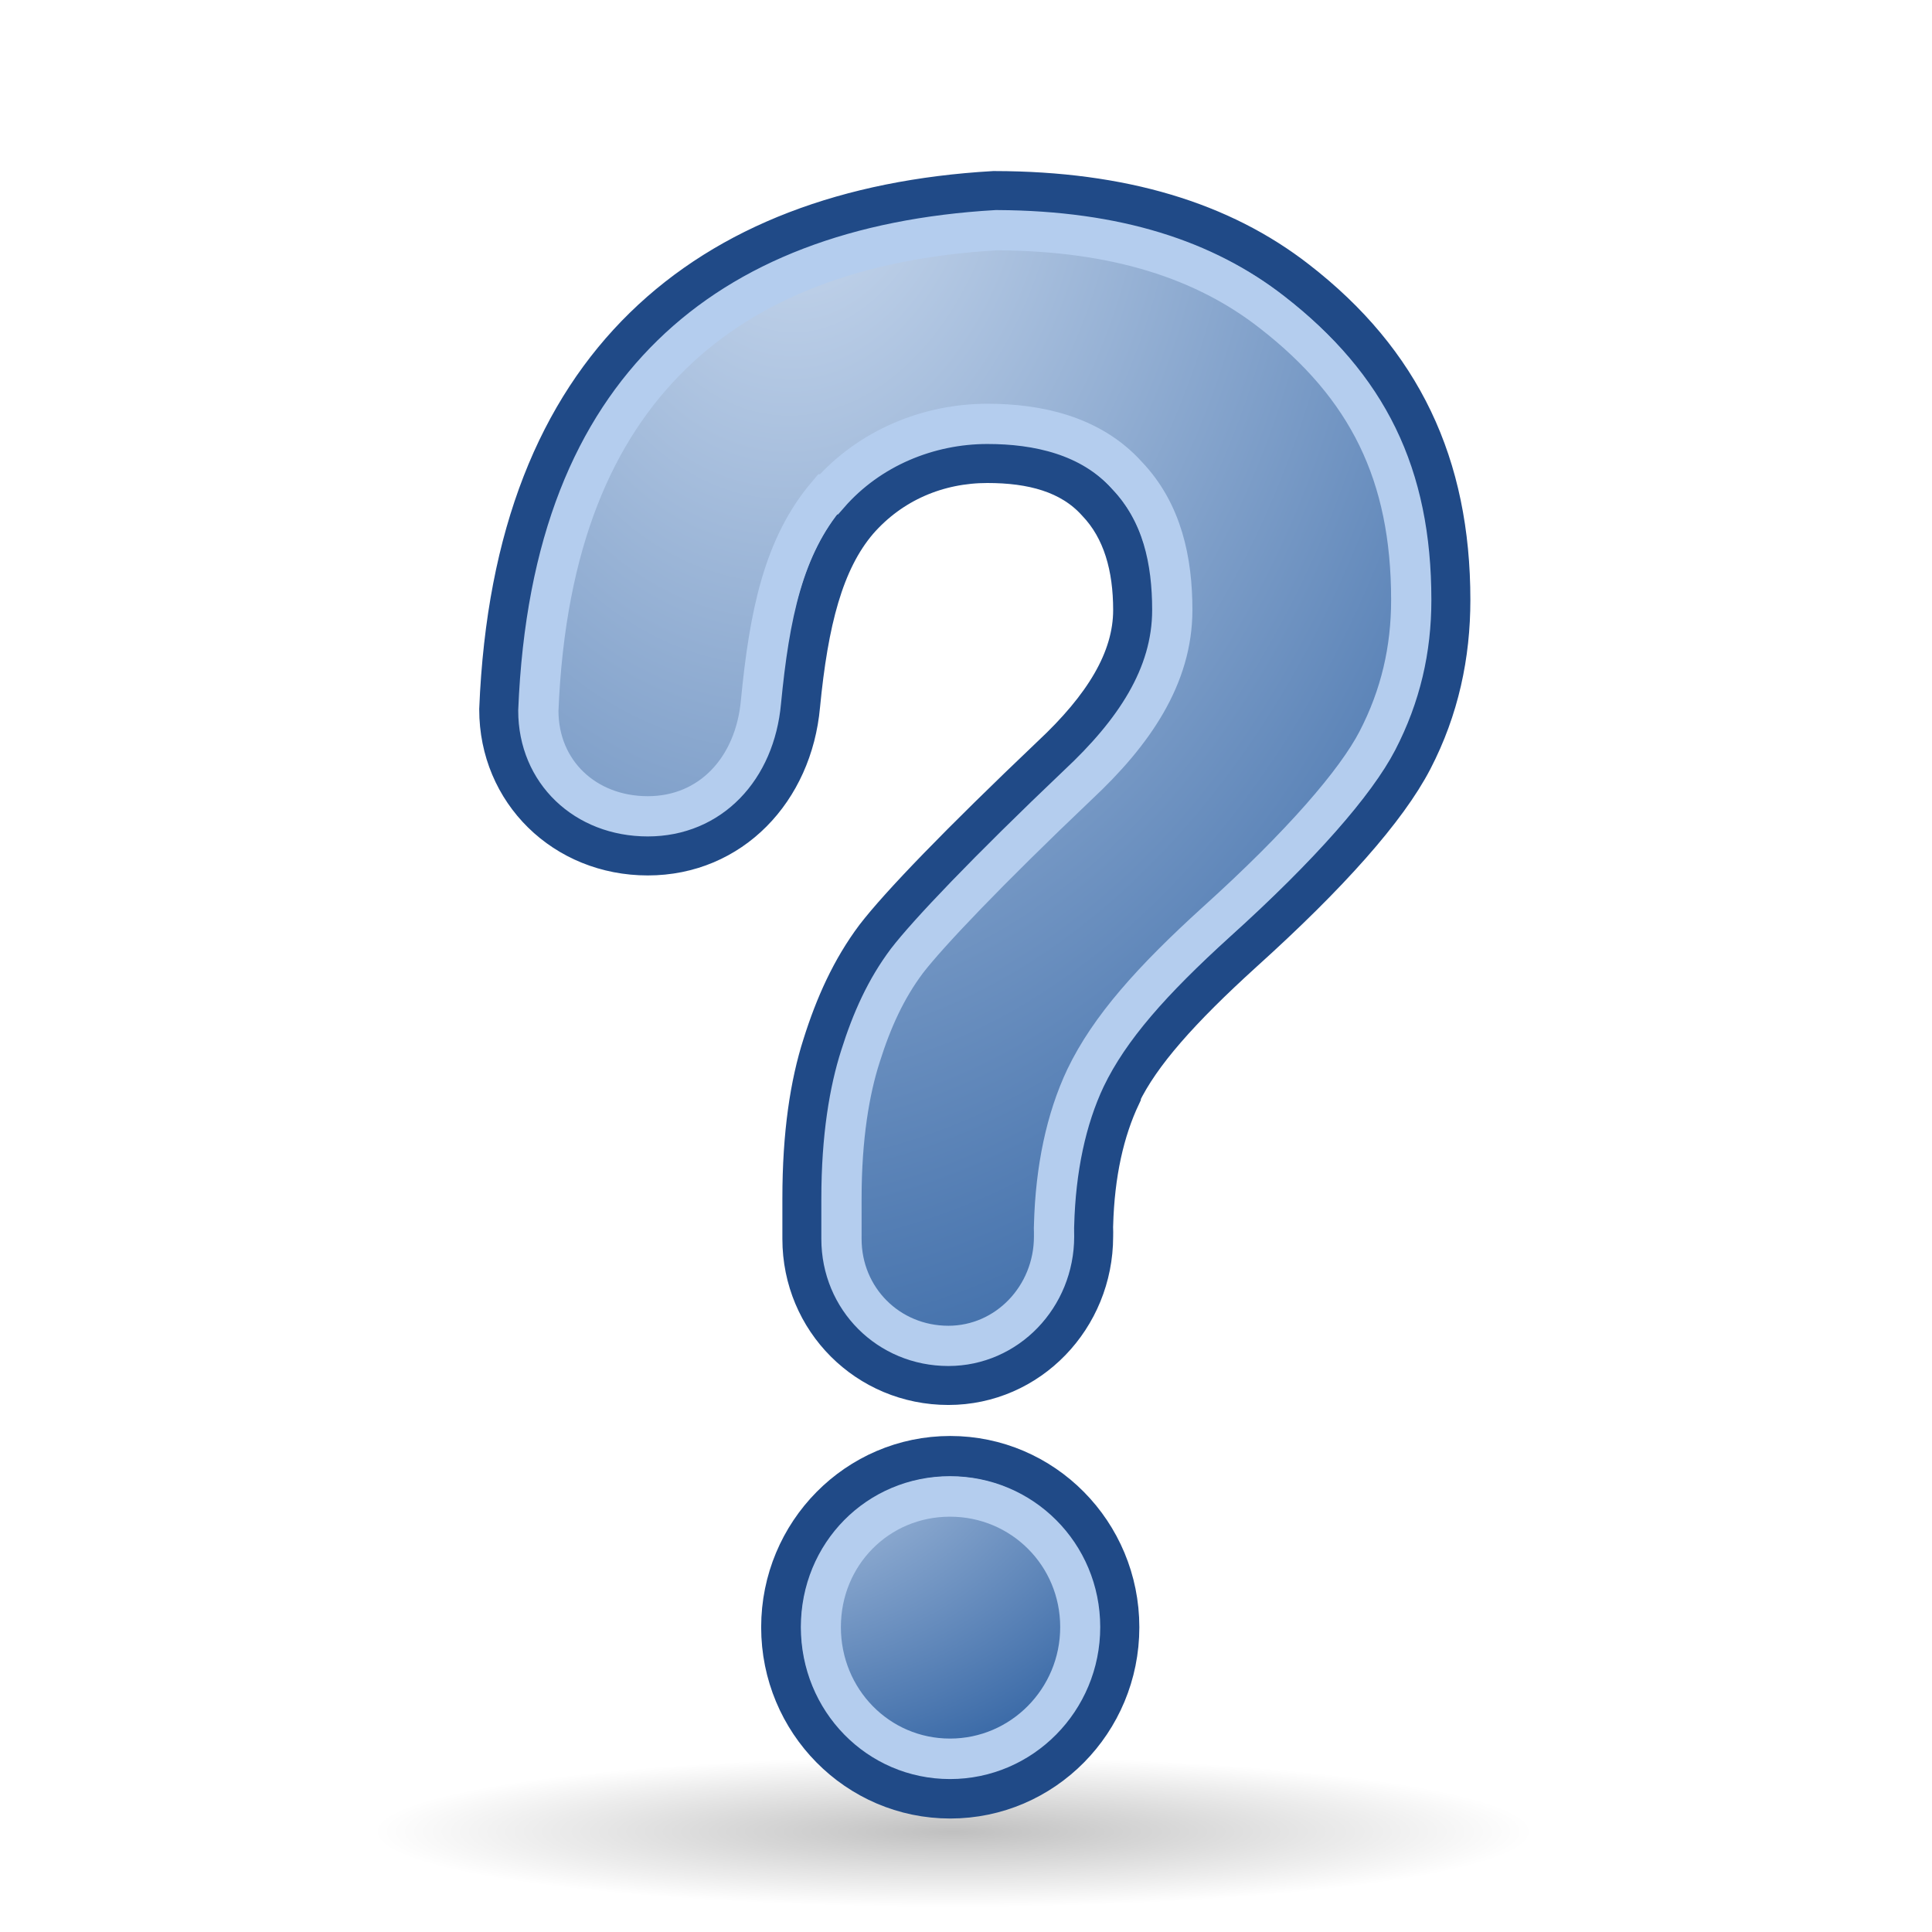
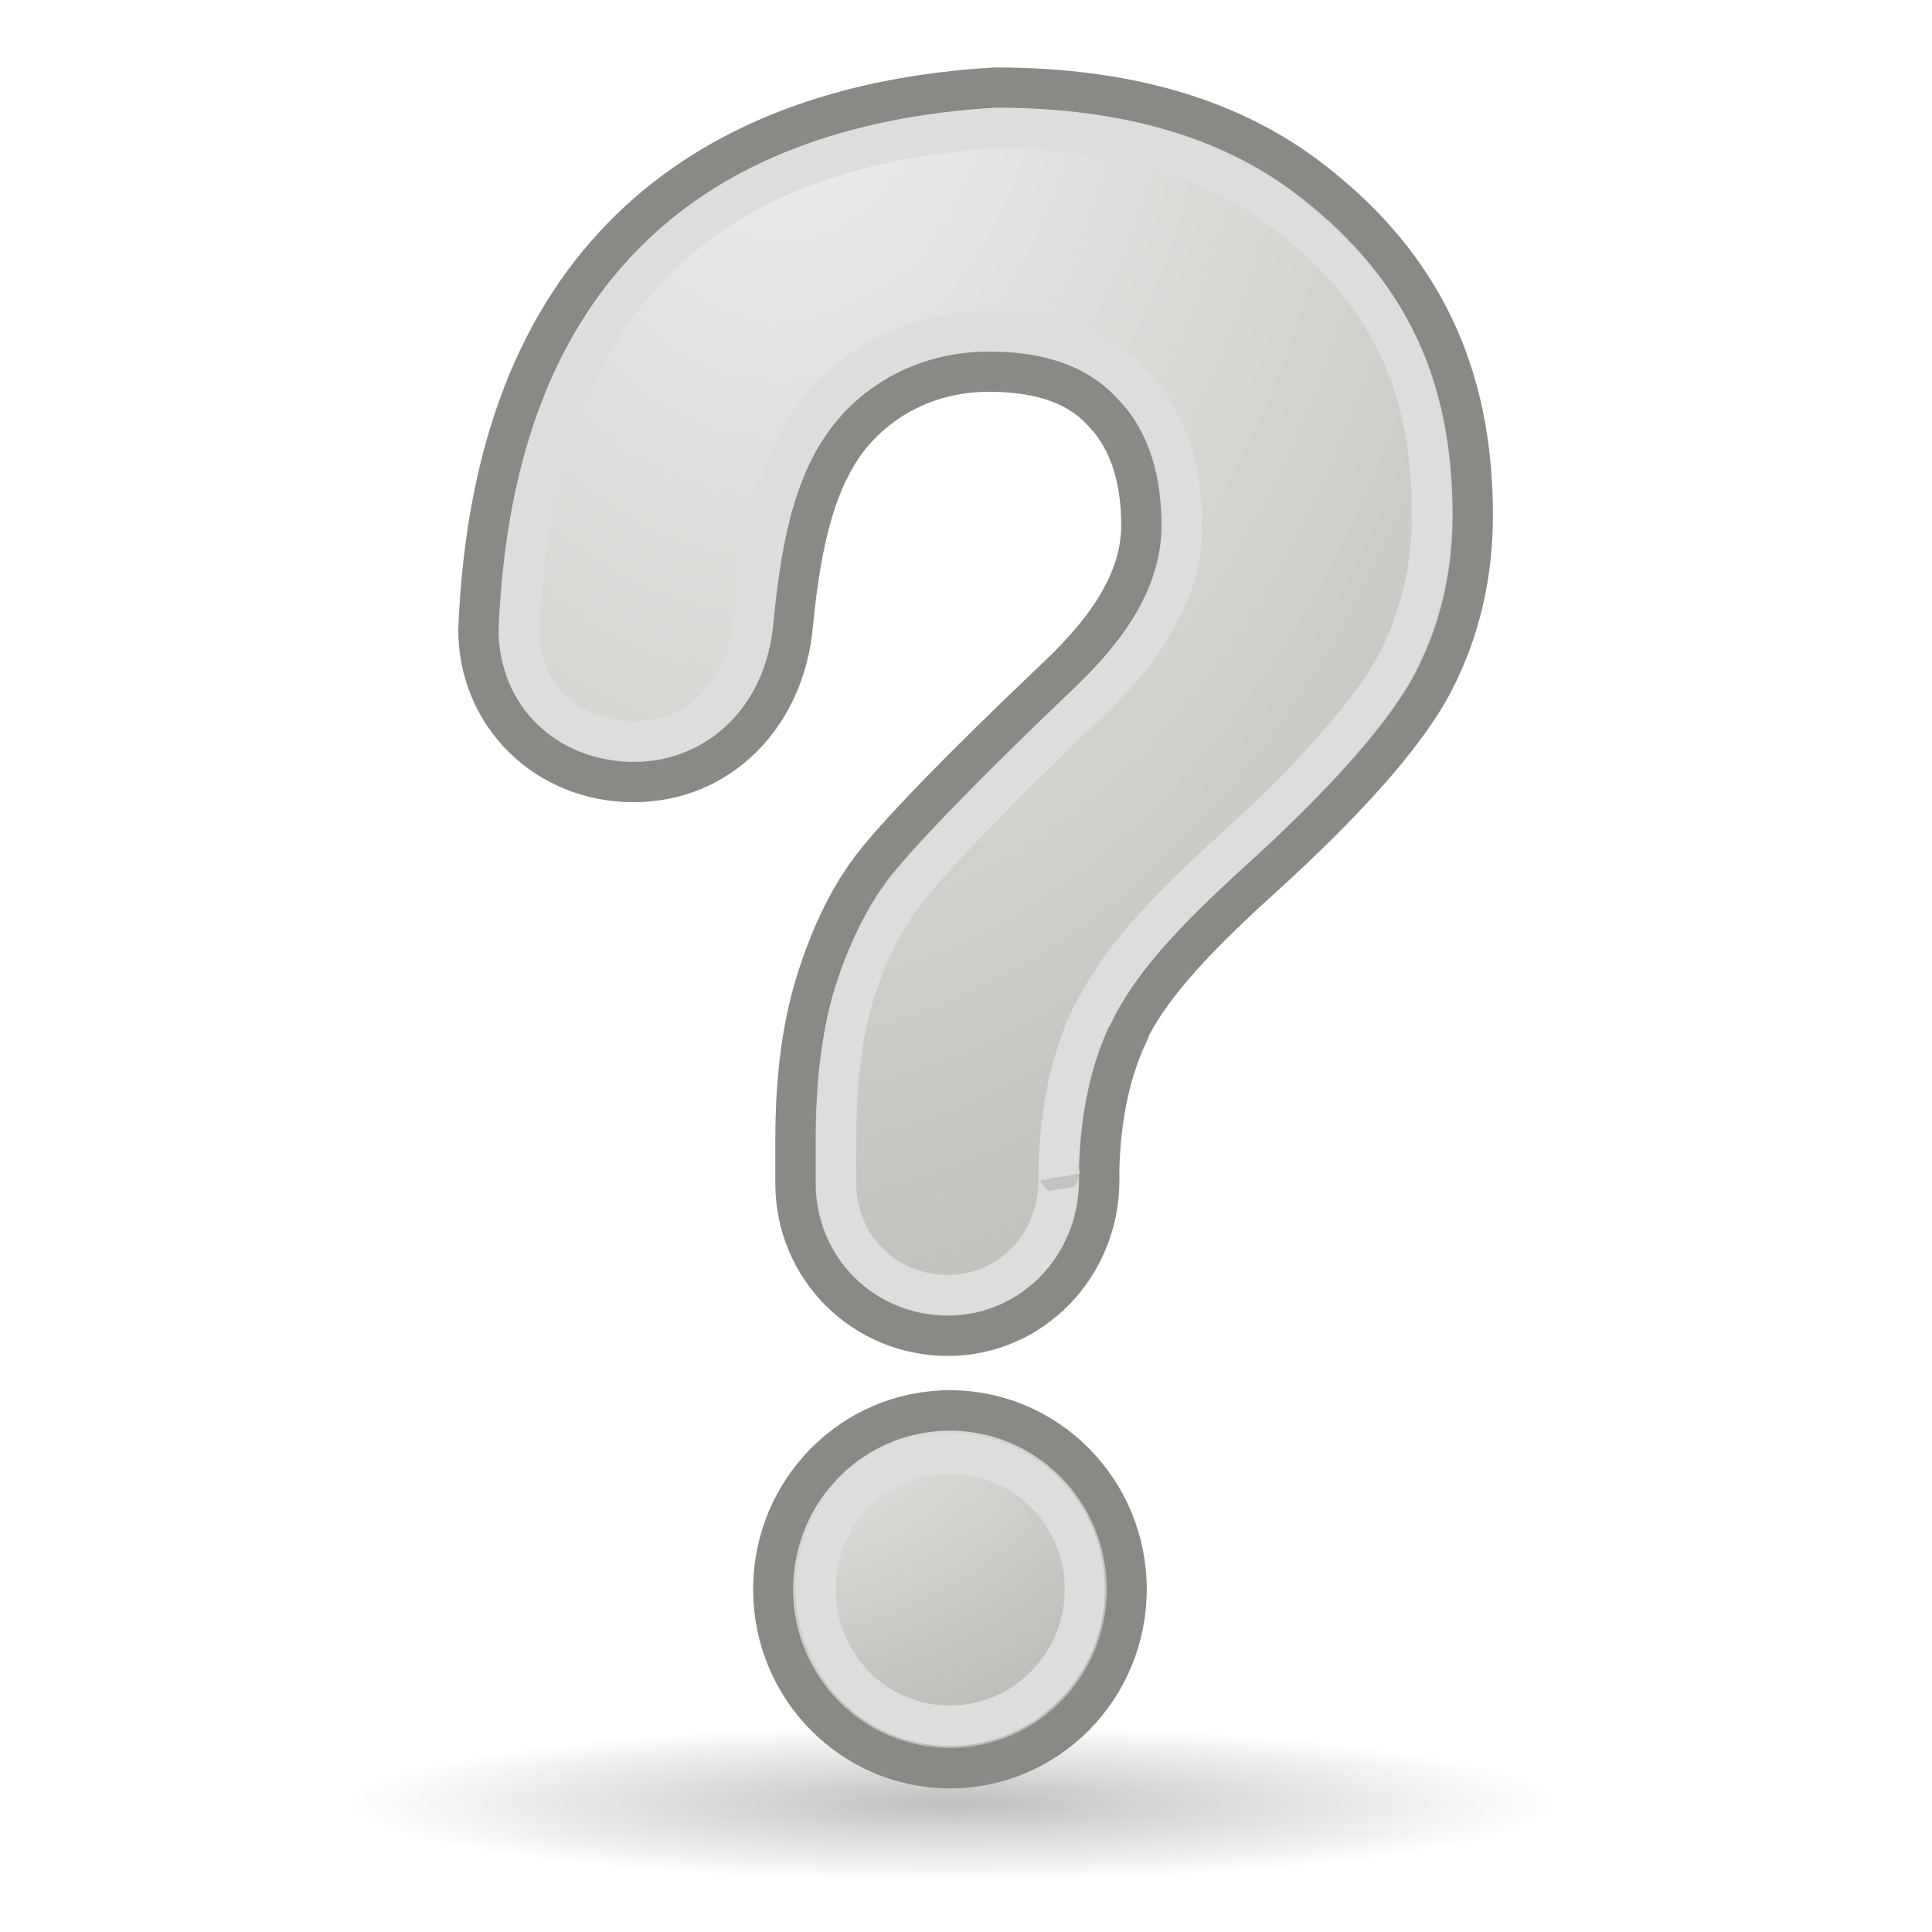
<svg xmlns="http://www.w3.org/2000/svg" xmlns:xlink="http://www.w3.org/1999/xlink" width="48px" height="48px" id="svg11300">
  <defs id="defs3">
    <linearGradient id="linearGradient15837">
      <stop style="stop-color:#000000;stop-opacity:1;" offset="0" id="stop15839" />
      <stop style="stop-color:#000000;stop-opacity:0;" offset="1" id="stop15841" />
    </linearGradient>
    <linearGradient id="linearGradient9023">
      <stop style="stop-color:#cddcf0;stop-opacity:1;" offset="0" id="stop9025" />
      <stop style="stop-color:#3465a4;stop-opacity:1;" offset="1" id="stop9027" />
    </linearGradient>
    <radialGradient xlink:href="#linearGradient15837" id="radialGradient15856" gradientUnits="userSpaceOnUse" gradientTransform="matrix(1,0,0,7.4074073e-2,0,0.4629607)" cx="26.813" cy="0.5" fx="26.813" fy="0.5" r="25.313" />
    <radialGradient xlink:href="#linearGradient9023" id="radialGradient5150" gradientUnits="userSpaceOnUse" gradientTransform="matrix(4.7031029e-3,2.165739,-2.787924,6.3326526e-3,27.91107,-23.76619)" cx="12.078" cy="5.116" fx="12.078" fy="5.116" r="5.579" />
-     <radialGradient xlink:href="#linearGradient9023" id="radialGradient3249" gradientUnits="userSpaceOnUse" gradientTransform="matrix(-0.5146897,2.06556,-2.343431,-0.5839287,49.9166,-19.86304)" cx="15.33" cy="10.901" fx="15.33" fy="10.901" r="11.625" />
    <radialGradient xlink:href="#linearGradient9023" id="radialGradient3257" cx="13.154" cy="-21.555" fx="13.154" fy="-21.555" r="12.312" gradientTransform="matrix(-0.2845599,2.852686,-1.985305,-0.1980374,-23.58148,-70.21613)" gradientUnits="userSpaceOnUse" />
+     <radialGradient r="14.75" fy="10.241" fx="56.704" cy="10.241" cx="56.704" gradientTransform="matrix(0.664143,0.4987188,-0.6514275,0.8675051,-6.592732,-24.79392)" gradientUnits="userSpaceOnUse" id="radialGradient8109" xlink:href="#linearGradient8440" />
+     <linearGradient id="linearGradient8440">
+       <stop style="stop-color:#edeeec;stop-opacity:1;" offset="0" id="stop8442" />
+       <stop style="stop-color:#babdb6;stop-opacity:1;" offset="1" id="stop8444" />
+     </linearGradient>
+     <radialGradient r="12.312" fy="-21.555" fx="13.154" cy="-21.555" cx="13.154" gradientTransform="matrix(-0.2845599,2.852686,-1.985305,-0.1980374,-23.58148,-70.21613)" gradientUnits="userSpaceOnUse" id="radialGradient4089" xlink:href="#linearGradient2277" />
+     <radialGradient r="5.579" fy="5.116" fx="12.078" cy="5.116" cx="12.078" gradientTransform="matrix(4.7031029e-3,2.165739,-2.787924,6.3326526e-3,27.91107,-23.76619)" gradientUnits="userSpaceOnUse" id="radialGradient4087" xlink:href="#linearGradient2277" />
+     <radialGradient r="25.313" fy="0.5" fx="26.813" cy="0.5" cx="26.813" gradientTransform="matrix(1,0,0,7.4074073e-2,0,0.4629607)" gradientUnits="userSpaceOnUse" id="radialGradient4085" xlink:href="#linearGradient15837" />
+     <linearGradient y2="38.07" x2="34.17" y1="36.921" x1="33.396" gradientTransform="matrix(-2.48131e-2,-0.756771,0.756567,-2.481981e-2,8.221918,36.1682)" gradientUnits="userSpaceOnUse" id="linearGradient2419" xlink:href="#linearGradient2251" />
+     <radialGradient r="37.752" fy="2.367" fx="31.863" cy="2.367" cx="31.863" gradientTransform="matrix(0.331735,0,0,0.353831,20.10526,9.5823)" gradientUnits="userSpaceOnUse" id="radialGradient2417" xlink:href="#linearGradient269" />
+     <radialGradient r="86.708" fy="14.937" fx="30.654" cy="14.937" cx="30.654" gradientTransform="matrix(0.148355,1.009137e-2,-1.104438e-2,0.162365,25.06011,12.81706)" gradientUnits="userSpaceOnUse" id="radialGradient2415" xlink:href="#linearGradient259" />
+     <radialGradient r="4.293" fy="12.989" fx="37.03" cy="12.989" cx="37.03" gradientTransform="matrix(1.744653,0,0,1.283833,-26.58256,-3.478359)" gradientUnits="userSpaceOnUse" id="radialGradient2413" xlink:href="#linearGradient4790" />
+     <radialGradient r="38.159" fy="7.268" fx="8.144" cy="7.268" cx="8.144" gradientTransform="matrix(0.968273,0,0,1.032767,3.353553,0.646447)" gradientUnits="userSpaceOnUse" id="radialGradient2411" xlink:href="#linearGradient15662" />
+     <radialGradient r="37.752" fy="3.756" fx="8.824" cy="3.756" cx="8.824" gradientTransform="matrix(0.968868,0,0,1.036068,3.351554,0.506089)" gradientUnits="userSpaceOnUse" id="radialGradient2409" xlink:href="#linearGradient269" />
+     <radialGradient r="86.708" fy="35.737" fx="33.967" cy="35.737" cx="33.967" gradientTransform="matrix(0.961084,0,0,1.044459,-4.060961e-3,-0.142424)" gradientUnits="userSpaceOnUse" id="radialGradient2407" xlink:href="#linearGradient259" />
+     <linearGradient y2="39.999" x2="25.058" y1="47.028" x1="25.058" gradientUnits="userSpaceOnUse" id="linearGradient2405" xlink:href="#linearGradient3702" />
+     <radialGradient r="2.5" fy="43.5" fx="4.993" cy="43.5" cx="4.993" gradientTransform="matrix(2.003784,0,0,1.4,-20.01187,-104.4)" gradientUnits="userSpaceOnUse" id="radialGradient2403" xlink:href="#linearGradient3688" />
+     <radialGradient r="2.5" fy="43.5" fx="4.993" cy="43.5" cx="4.993" gradientTransform="matrix(2.003784,0,0,1.4,27.98813,-17.4)" gradientUnits="userSpaceOnUse" id="radialGradient2401" xlink:href="#linearGradient3688" />
+     <linearGradient id="linearGradient3702">
+       <stop style="stop-color:black;stop-opacity:0;" offset="0" id="stop3704" />
+       <stop id="stop3710" offset="0.5" style="stop-color:black;stop-opacity:1;" />
+       <stop style="stop-color:black;stop-opacity:0;" offset="1" id="stop3706" />
+     </linearGradient>
+     <linearGradient id="linearGradient3688">
+       <stop style="stop-color:black;stop-opacity:1;" offset="0" id="stop3690" />
+       <stop style="stop-color:black;stop-opacity:0;" offset="1" id="stop3692" />
+     </linearGradient>
+     <linearGradient id="linearGradient4790">
+       <stop style="stop-color:#000000;stop-opacity:1;" offset="0" id="stop4792" />
+       <stop style="stop-color:#000000;stop-opacity:0;" offset="1" id="stop4794" />
+     </linearGradient>
+     <linearGradient id="linearGradient2251">
+       <stop style="stop-color:#ffffff;stop-opacity:1;" offset="0" id="stop2253" />
+       <stop style="stop-color:#ffffff;stop-opacity:0;" offset="1" id="stop2255" />
+     </linearGradient>
+     <linearGradient id="linearGradient15662">
+       <stop id="stop15664" offset="0" style="stop-color:#ffffff;stop-opacity:1;" />
+       <stop id="stop15666" offset="1" style="stop-color:#f8f8f8;stop-opacity:1;" />
+     </linearGradient>
+     <linearGradient id="linearGradient269">
+       <stop id="stop270" offset="0" style="stop-color:#a3a3a3;stop-opacity:1;" />
+       <stop id="stop271" offset="1" style="stop-color:#8a8a8a;stop-opacity:1;" />
+     </linearGradient>
+     <linearGradient id="linearGradient259">
+       <stop id="stop260" offset="0" style="stop-color:#fafafa;stop-opacity:1;" />
+       <stop id="stop261" offset="1" style="stop-color:#bbbbbb;stop-opacity:1;" />
+     </linearGradient>
+     <linearGradient id="linearGradient2277">
+       <stop style="stop-color:#eff0ef;stop-opacity:1;" offset="0" id="stop2279" />
+       <stop style="stop-color:#babdb6;stop-opacity:1;" offset="1" id="stop2281" />
+     </linearGradient>
+     <radialGradient xlink:href="#linearGradient15837" id="radialGradient8076" gradientUnits="userSpaceOnUse" gradientTransform="matrix(1,0,0,7.4074073e-2,0,0.4629607)" cx="26.813" cy="0.5" fx="26.813" fy="0.5" r="25.313" />
+     <radialGradient xlink:href="#linearGradient2277" id="radialGradient8078" gradientUnits="userSpaceOnUse" gradientTransform="matrix(4.7031029e-3,2.165739,-2.787924,6.3326526e-3,27.91107,-23.76619)" cx="12.078" cy="5.116" fx="12.078" fy="5.116" r="5.579" />
+     <radialGradient xlink:href="#linearGradient2277" id="radialGradient8080" gradientUnits="userSpaceOnUse" gradientTransform="matrix(-0.2845599,2.852686,-1.985305,-0.1980374,-23.58148,-70.21613)" cx="13.154" cy="-21.555" fx="13.154" fy="-21.555" r="12.312" />
  </defs>
  <g id="layer1">
-     <path style="opacity:0.247;fill:url(#radialGradient15856);fill-opacity:1;fill-rule:evenodd;stroke:none;stroke-width:0.5;stroke-linecap:round;stroke-linejoin:round;stroke-miterlimit:4;stroke-dasharray:none;stroke-dashoffset:0;stroke-opacity:1" id="path14866" d="M 52.125,0.5 A 25.313,1.875 0 1 1 1.5,0.5 A 25.313,1.875 0 1 1 52.125,0.5 z" transform="matrix(0.5703704,0,0,1,8.388163,45.00889)" />
-     <g id="g5146" transform="matrix(1.327125,0,0,1.327125,-6.867492,-11.10017)">
-       <path transform="matrix(0.6394216,0,0,0.6468183,10.19103,32.82093)" d="M 24.926,9.286 A 4.95,4.95 0 1 1 15.026,9.286 A 4.95,4.95 0 1 1 24.926,9.286 z" id="path2222" style="opacity:1;fill:url(#radialGradient5150);fill-opacity:1;fill-rule:evenodd;stroke:#204a87;stroke-width:1.172;stroke-linecap:butt;stroke-linejoin:round;stroke-miterlimit:4;stroke-dasharray:none;stroke-dashoffset:0;stroke-opacity:1" />
-       <path transform="matrix(0.6394216,0,0,0.6468183,10.19103,32.82093)" d="M 19.969,5.5 C 17.857,5.5 16.188,7.169 16.188,9.281 C 16.188,11.394 17.865,13.094 19.969,13.094 C 22.073,13.094 23.781,11.385 23.781,9.281 C 23.781,7.178 22.081,5.5 19.969,5.5 z" id="path5144" style="opacity:1;fill:none;fill-opacity:1;fill-rule:evenodd;stroke:#b4cdee;stroke-width:1.172;stroke-linecap:butt;stroke-linejoin:round;stroke-miterlimit:4;stroke-dasharray:none;stroke-dashoffset:0;stroke-opacity:1" />
+     <g id="g4096" transform="matrix(1.518821,0,0,1.518821,-31.17852,51.55146)">
+       <path transform="matrix(0.3927156,0,0,0.6885273,25.58728,-4.790134)" d="M 52.125,0.5 A 25.313,1.875 0 1 1 1.5,0.5 A 25.313,1.875 0 1 1 52.125,0.5 z" id="path8044" style="opacity:0.247;fill:url(#radialGradient8076);fill-opacity:1;fill-rule:evenodd;stroke:none;stroke-width:0.5;stroke-linecap:round;stroke-linejoin:round;stroke-miterlimit:4;stroke-dasharray:none;stroke-dashoffset:0;stroke-opacity:1" />
+       <path transform="matrix(0.5842792,0,0,0.5910381,24.39552,-13.43223)" d="M 24.926,9.286 A 4.95,4.95 0 1 1 15.026,9.286 A 4.95,4.95 0 1 1 24.926,9.286 z" id="path8046" style="fill:url(#radialGradient8078);fill-opacity:1;fill-rule:evenodd;stroke:#888a85;stroke-width:1.12;stroke-linecap:butt;stroke-linejoin:round;stroke-miterlimit:4;stroke-dasharray:none;stroke-dashoffset:0;stroke-opacity:1" />
+       <path transform="matrix(0.5842792,0,0,0.5910381,24.39552,-13.43223)" d="M 19.969,5.531 C 17.872,5.531 16.219,7.185 16.219,9.281 C 16.219,11.378 17.881,13.062 19.969,13.062 C 22.057,13.062 23.75,11.369 23.75,9.281 C 23.75,7.193 22.065,5.531 19.969,5.531 z" id="path2317" style="fill:none;fill-opacity:1;fill-rule:evenodd;stroke:#dddddd;stroke-width:1.12;stroke-linecap:butt;stroke-linejoin:round;stroke-miterlimit:4;stroke-dasharray:none;stroke-dashoffset:0;stroke-opacity:1" />
+       <path transform="matrix(0.6885273,0,0,0.6885273,22.91017,-14.09137)" d="M 20.188,-26.75 C 16.571,-26.54 13.61,-25.436 11.5,-23.375 C 9.384,-21.308 8.083,-18.24 7.906,-13.875 C 7.906,-11.828 9.521,-10.25 11.594,-10.25 C 13.666,-10.25 15.184,-11.861 15.375,-13.969 C 15.576,-16.049 15.953,-17.555 16.812,-18.562 C 17.643,-19.515 18.801,-20 20.031,-20 C 21.124,-20 22.094,-19.76 22.75,-19.031 C 23.405,-18.348 23.656,-17.401 23.656,-16.344 C 23.656,-15.108 22.915,-13.925 21.625,-12.719 C 19.346,-10.551 17.853,-9.005 17.25,-8.219 C 16.655,-7.425 16.25,-6.526 15.938,-5.531 C 15.633,-4.578 15.437,-3.341 15.438,-1.719 L 15.438,-0.719 C 15.438,1.296 17.048,2.906 19.062,2.906 C 21.065,2.906 22.656,1.239 22.656,-0.781 C 22.656,-0.905 22.66,-0.918 22.656,-0.969 C 22.654,-1 22.654,-1.031 22.656,-1.062 C 22.691,-2.343 22.932,-3.41 23.344,-4.281 C 23.344,-4.292 23.344,-4.302 23.344,-4.312 C 23.829,-5.322 24.822,-6.433 26.375,-7.844 C 28.532,-9.789 29.959,-11.401 30.594,-12.625 C 31.25,-13.891 31.531,-15.225 31.531,-16.594 C 31.531,-19.963 30.317,-22.517 27.719,-24.531 C 25.846,-25.991 23.375,-26.744 20.219,-26.75 C 20.207,-26.75 20.199,-26.75 20.188,-26.75 z" id="path8049" style="font-size:28px;font-style:normal;font-weight:normal;fill:url(#radialGradient8080);fill-opacity:1;stroke:#888a85;stroke-width:0.956px;stroke-linecap:butt;stroke-linejoin:miter;stroke-opacity:1;font-family:Arial Black" />
+       <path style="font-size:28px;font-style:normal;font-weight:normal;fill:none;fill-opacity:1;stroke:#dddddd;stroke-width:0.956px;stroke-linecap:butt;stroke-linejoin:miter;stroke-opacity:1;font-family:Arial Black" id="path8051" d="M 20.188,-25.781 C 16.767,-25.571 14.084,-24.571 12.188,-22.719 C 10.272,-20.848 9.044,-18.034 8.875,-13.844 C 8.875,-12.31 10.028,-11.219 11.594,-11.219 C 13.16,-11.219 14.285,-12.383 14.438,-14.062 C 14.647,-16.223 15.001,-17.907 16.094,-19.188 C 16.094,-19.198 16.094,-19.208 16.094,-19.219 C 17.095,-20.368 18.577,-20.969 20.031,-20.969 C 21.262,-20.969 22.571,-20.654 23.469,-19.656 C 24.345,-18.743 24.625,-17.55 24.625,-16.344 C 24.625,-14.71 23.67,-13.329 22.281,-12.031 C 20.017,-9.877 18.551,-8.303 18.031,-7.625 C 17.509,-6.929 17.13,-6.162 16.844,-5.25 C 16.577,-4.415 16.406,-3.265 16.406,-1.719 L 16.406,-0.719 C 16.406,0.779 17.565,1.938 19.062,1.938 C 20.532,1.938 21.688,0.731 21.688,-0.781 C 21.688,-0.994 21.716,-0.939 21.719,-0.906 C 21.706,-0.958 21.695,-1.01 21.688,-1.062 C 21.725,-2.451 21.987,-3.667 22.469,-4.688 C 22.479,-4.698 22.489,-4.708 22.5,-4.719 C 23.094,-5.956 24.154,-7.112 25.75,-8.562 C 27.868,-10.473 29.187,-12.036 29.719,-13.062 C 30.302,-14.188 30.562,-15.366 30.562,-16.594 C 30.562,-19.719 29.521,-21.892 27.125,-23.75 C 25.459,-25.048 23.245,-25.765 20.281,-25.781 C 20.246,-25.781 20.223,-25.781 20.188,-25.781 z" transform="matrix(0.6885273,0,0,0.6885273,22.91017,-14.09137)" />
    </g>
-     <path style="font-size:28px;font-style:normal;font-weight:normal;fill:url(#radialGradient3257);fill-opacity:1;stroke:#204a87;stroke-width:1px;stroke-linecap:butt;stroke-linejoin:miter;stroke-opacity:1;font-family:Arial Black" id="path2864" d="M 20.188,-26.75 C 16.571,-26.54 13.61,-25.436 11.5,-23.375 C 9.384,-21.308 8.083,-18.24 7.906,-13.875 C 7.906,-11.828 9.521,-10.25 11.594,-10.25 C 13.666,-10.25 15.184,-11.861 15.375,-13.969 C 15.576,-16.049 15.953,-17.555 16.812,-18.562 C 17.643,-19.515 18.801,-20 20.031,-20 C 21.124,-20 22.094,-19.76 22.75,-19.031 C 23.405,-18.348 23.656,-17.401 23.656,-16.344 C 23.656,-15.108 22.915,-13.925 21.625,-12.719 C 19.346,-10.551 17.853,-9.005 17.25,-8.219 C 16.655,-7.425 16.25,-6.526 15.938,-5.531 C 15.633,-4.578 15.437,-3.341 15.438,-1.719 L 15.438,-0.719 C 15.438,1.296 17.048,2.906 19.062,2.906 C 21.065,2.906 22.656,1.239 22.656,-0.781 C 22.656,-0.905 22.66,-0.918 22.656,-0.969 C 22.654,-1 22.654,-1.031 22.656,-1.062 C 22.691,-2.343 22.932,-3.41 23.344,-4.281 C 23.344,-4.292 23.344,-4.302 23.344,-4.312 C 23.829,-5.322 24.822,-6.433 26.375,-7.844 C 28.532,-9.789 29.959,-11.401 30.594,-12.625 C 31.25,-13.891 31.531,-15.225 31.531,-16.594 C 31.531,-19.963 30.317,-22.517 27.719,-24.531 C 25.846,-25.991 23.375,-26.744 20.219,-26.75 C 20.207,-26.75 20.199,-26.75 20.188,-26.75 z" transform="translate(4.5,31.5)" />
-     <path transform="translate(4.5,31.5)" d="M 20.25,-25.781 C 16.801,-25.58 14.091,-24.547 12.188,-22.688 C 10.277,-20.822 9.044,-18.029 8.875,-13.844 C 8.875,-12.323 10.04,-11.219 11.594,-11.219 C 13.147,-11.219 14.255,-12.394 14.406,-14.062 C 14.616,-16.225 14.964,-17.931 16.062,-19.219 C 16.073,-19.219 16.083,-19.219 16.094,-19.219 C 17.1,-20.373 18.572,-20.969 20.031,-20.969 C 21.265,-20.969 22.596,-20.692 23.5,-19.688 C 24.381,-18.768 24.625,-17.554 24.625,-16.344 C 24.625,-14.7 23.672,-13.3 22.281,-12 C 20.017,-9.847 18.549,-8.3 18.031,-7.625 C 17.511,-6.931 17.161,-6.16 16.875,-5.25 C 16.609,-4.418 16.406,-3.263 16.406,-1.719 L 16.406,-0.719 C 16.406,0.766 17.577,1.938 19.062,1.938 C 20.518,1.938 21.688,0.718 21.688,-0.781 C 21.688,-0.996 21.685,-0.941 21.688,-0.906 C 21.685,-0.958 21.685,-1.01 21.688,-1.062 C 21.725,-2.454 21.985,-3.695 22.469,-4.719 C 23.066,-5.962 24.122,-7.143 25.719,-8.594 C 27.836,-10.503 29.189,-12.073 29.719,-13.094 C 30.301,-14.216 30.562,-15.369 30.562,-16.594 C 30.562,-19.713 29.485,-21.896 27.094,-23.75 C 25.433,-25.044 23.241,-25.765 20.281,-25.781 C 20.27,-25.781 20.262,-25.781 20.25,-25.781 z" id="path3261" style="font-size:28px;font-style:normal;font-weight:normal;fill:none;fill-opacity:1;stroke:#b4cdee;stroke-width:1px;stroke-linecap:butt;stroke-linejoin:miter;stroke-opacity:1;font-family:Arial Black" />
  </g>
</svg>
